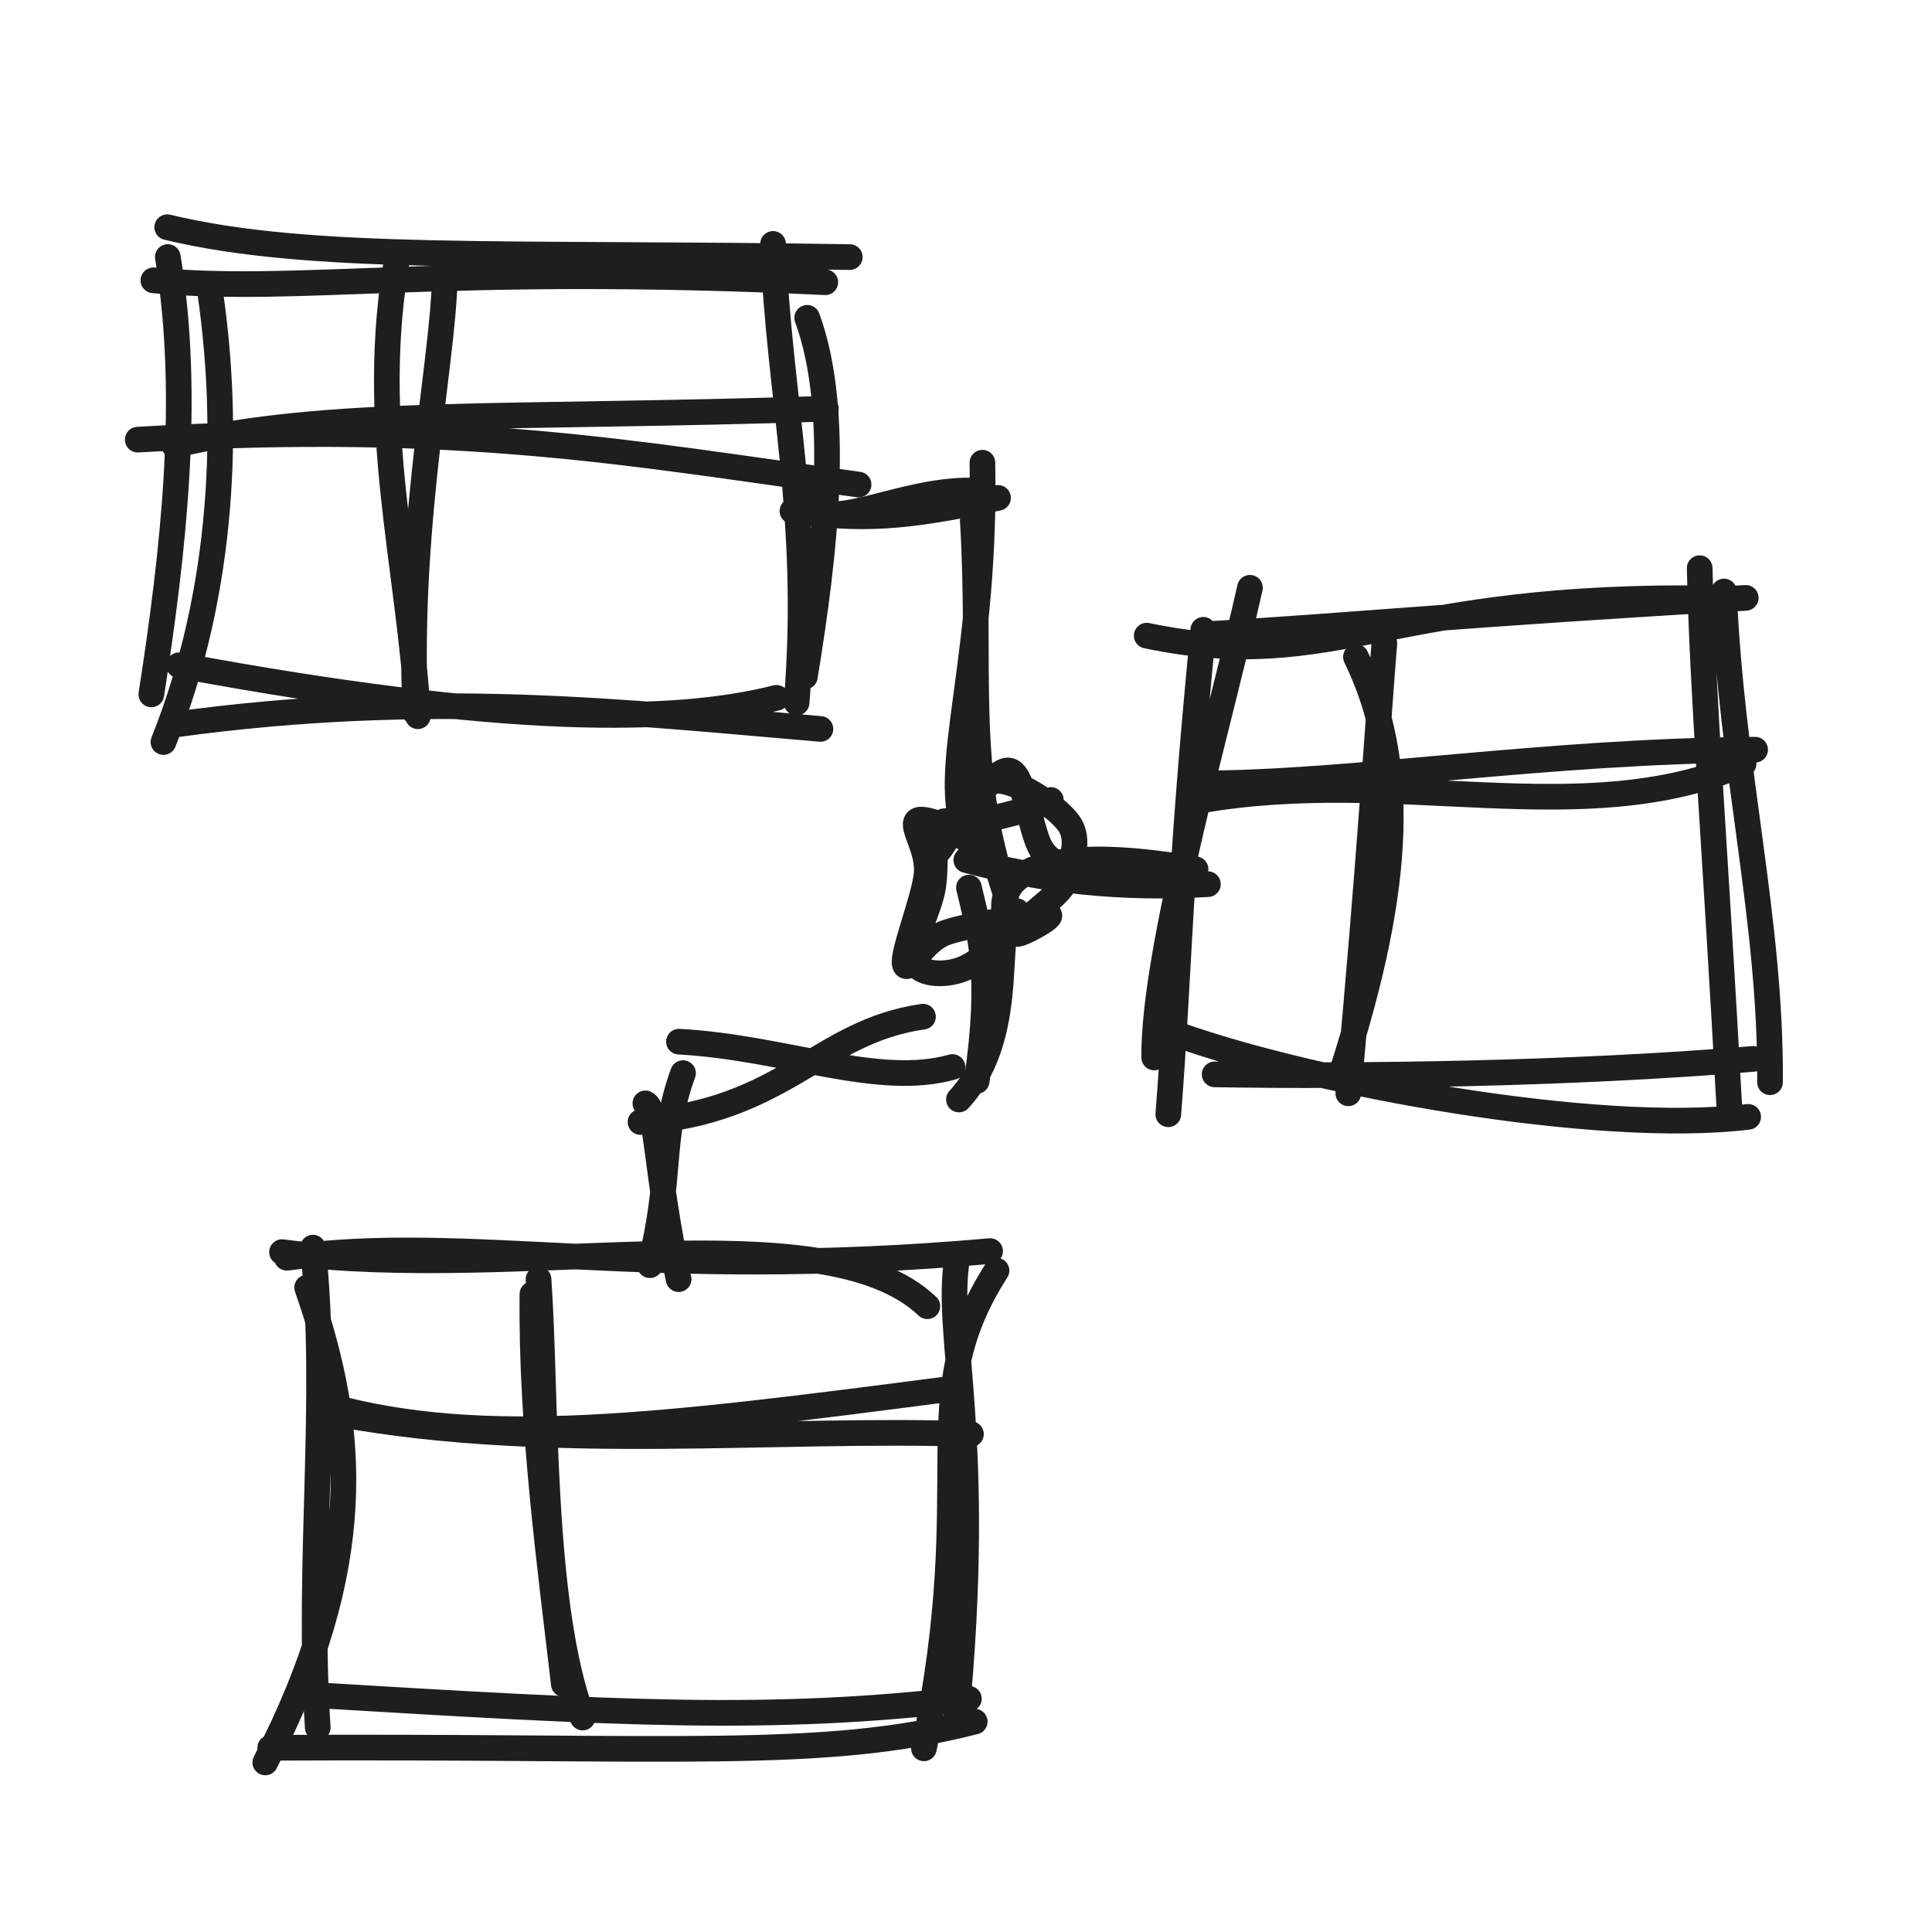
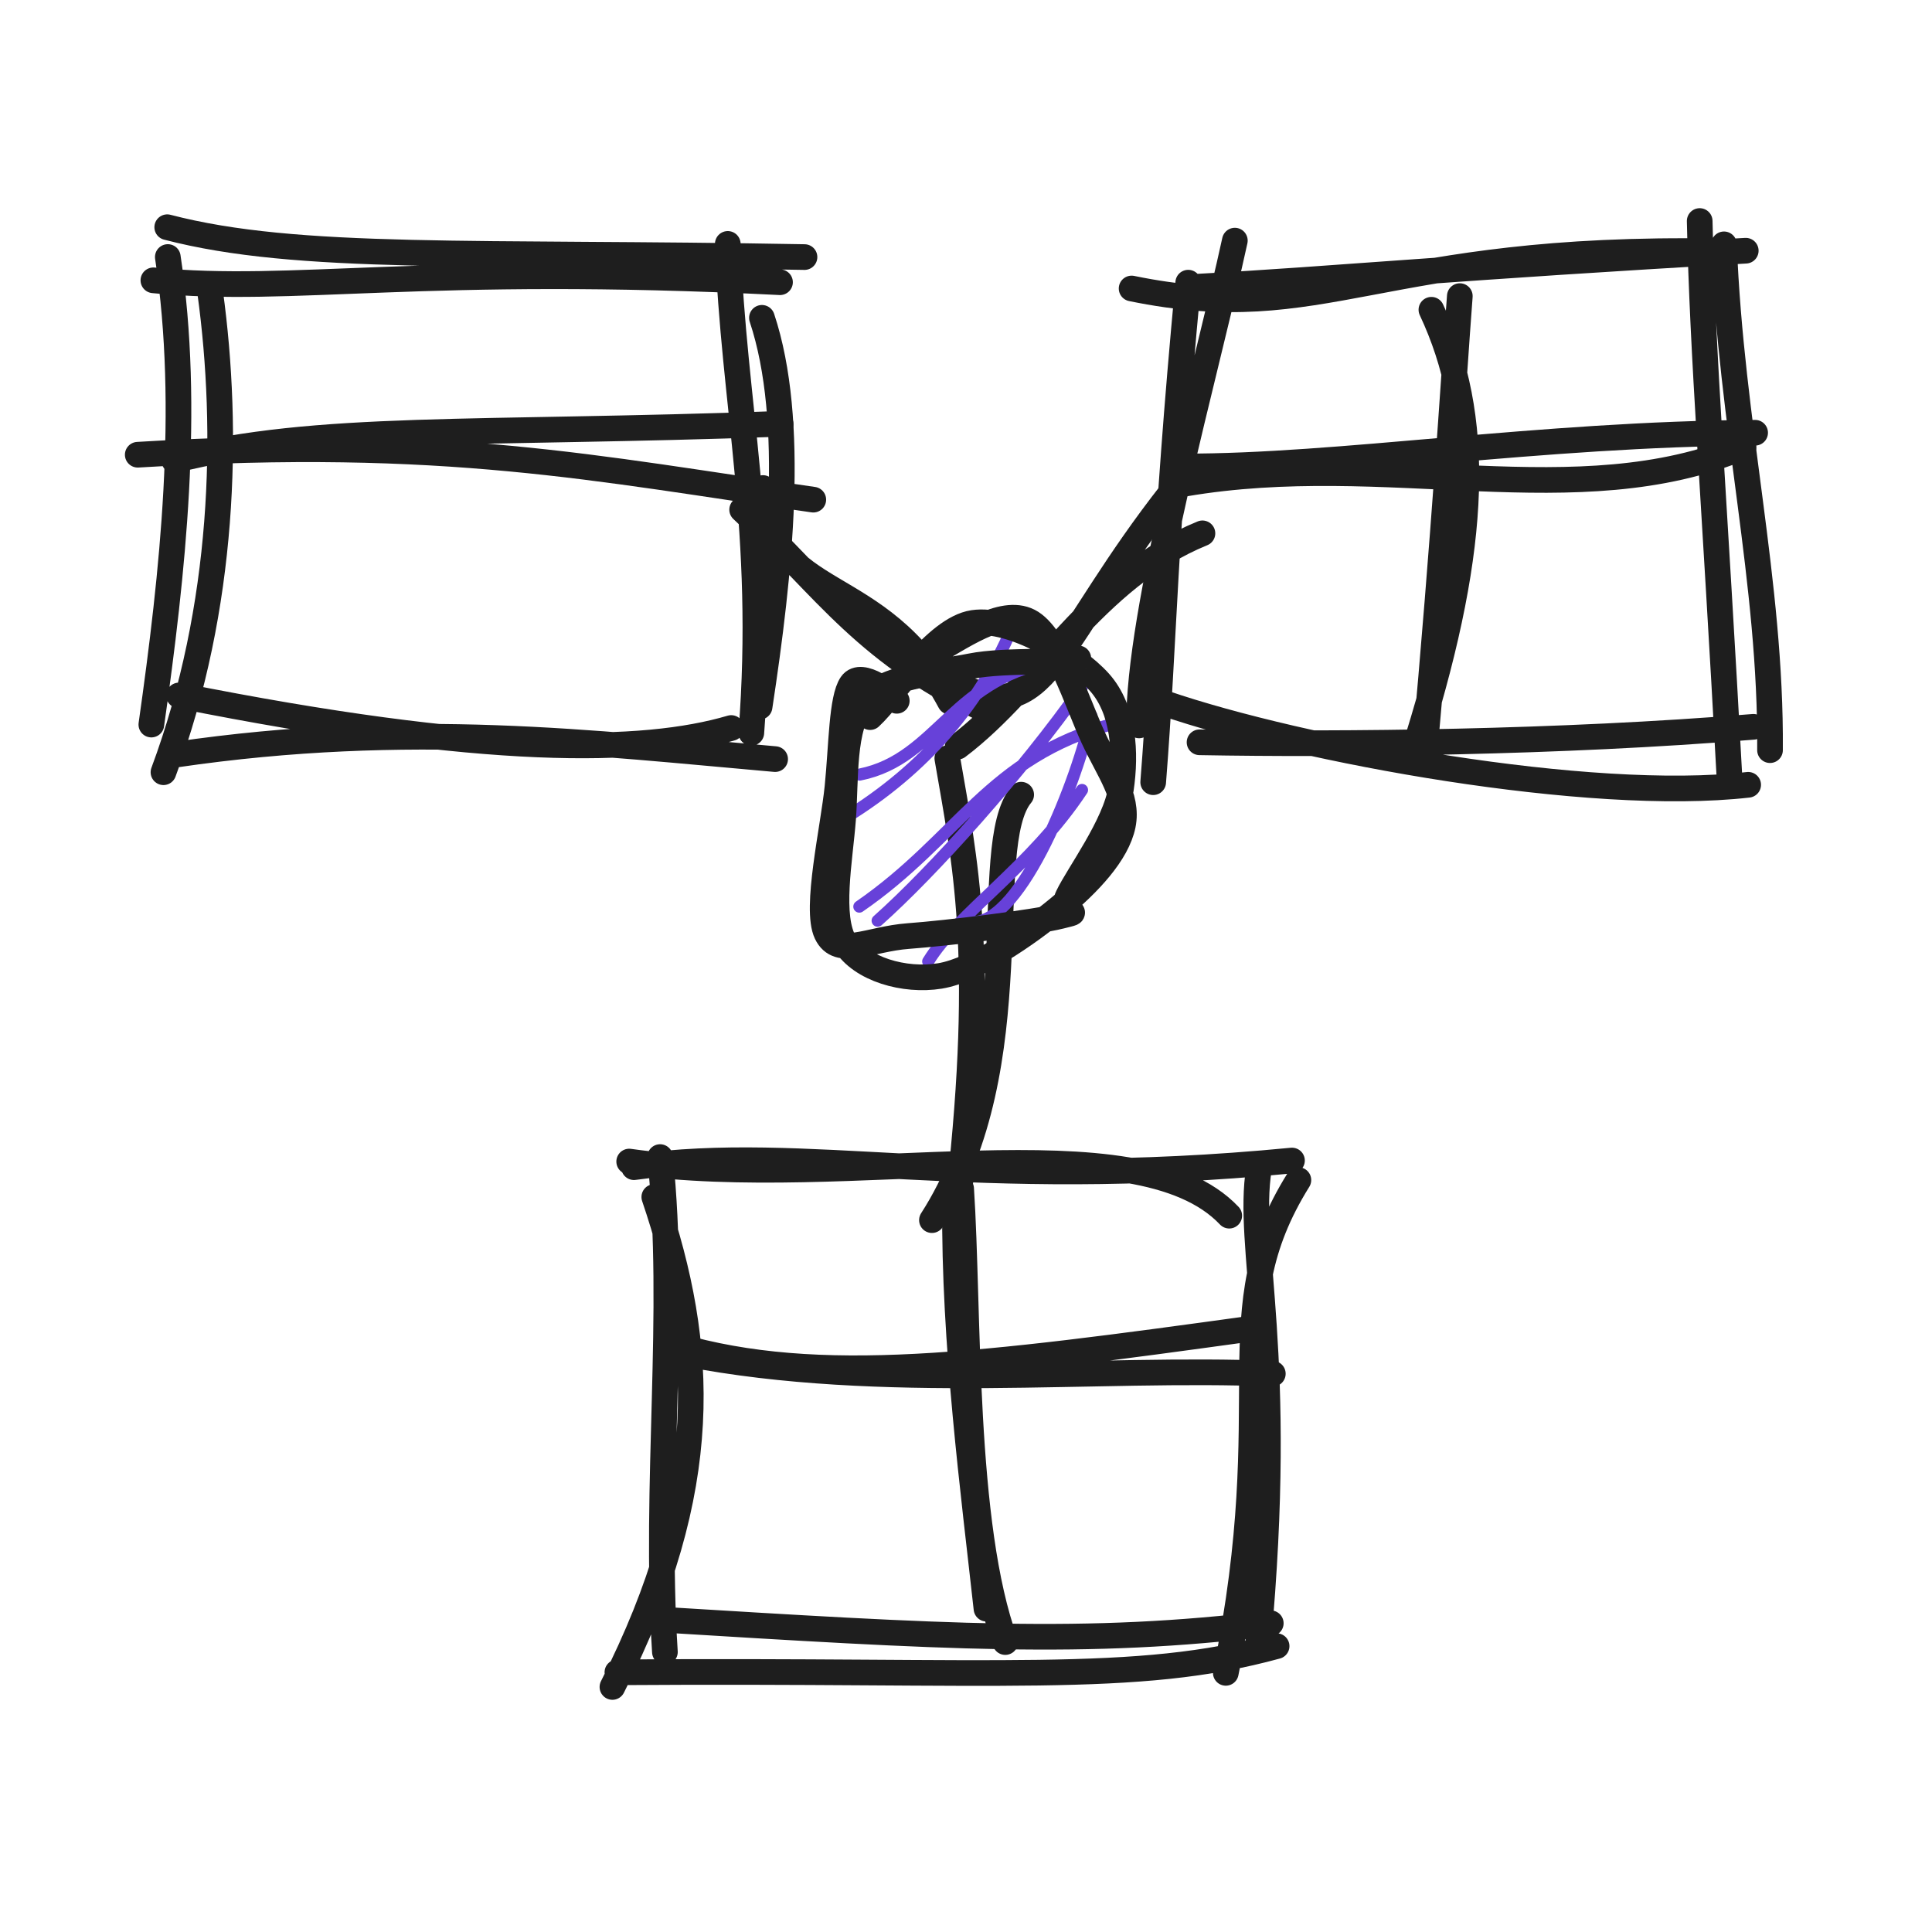
<svg xmlns="http://www.w3.org/2000/svg" width="128" height="128" viewBox="0 0 128 128" role="img">
-   <path d="M11.079 15.053 C20.649 17.351, 33.266 16.667, 56.3 17.032 M10.162 18.572 C20.097 19.488, 29.237 17.501, 54.678 18.698 M53.48 21.057 C55.75 27.247, 54.662 36.685, 53.325 44.824 M51.217 16.159 C51.58 26.251, 53.793 34.244, 52.777 46.552 M51.445 46.233 C44.798 47.922, 33.592 48.112, 11.859 44.075 M54.355 48.293 C41.512 47.207, 28.545 45.682, 11.624 47.998 M10.83 49.162 C14.91 38.97, 15.194 28.072, 13.927 19.385 M10.027 46.005 C11.48 36.632, 12.662 26.363, 11.118 17.028" stroke="#1e1e1e" stroke-width="1.7" fill="none" stroke-linecap="round" stroke-linejoin="round" />
-   <path d="M9.126 29.127 C30.669 27.876, 41.763 30.033, 56.883 32.104 M11.535 29.498 C21.825 27.075, 33.063 27.789, 54.717 27.08" stroke="#1e1e1e" stroke-width="1.7" fill="none" stroke-linecap="round" stroke-linejoin="round" />
-   <path d="M29.447 17.419 C29.716 22.423, 26.882 34.278, 27.522 47.214 M26.357 16.882 C24.322 27.986, 27.137 37.461, 27.686 47.452" stroke="#1e1e1e" stroke-width="1.7" fill="none" stroke-linecap="round" stroke-linejoin="round" />
-   <path d="M75.972 42.113 C88.591 44.743, 91.766 39.242, 113.898 39.656 M80.362 41.993 C89.064 41.492, 97.398 40.663, 115.661 39.61 M112.609 37.643 C112.807 46.307, 113.572 55.017, 114.606 73.949 M114.219 39.188 C114.675 50.805, 117.35 60.927, 117.268 71.7 M115.821 73.995 C105.633 75.217, 86.971 71.731, 78.125 68.581 M116.167 70.154 C103.728 71.194, 89.687 71.335, 80.473 71.179 M76.468 70.06 C76.409 62.87, 80.956 47.256, 82.812 38.942 M77.402 73.823 C78.142 64.441, 78.074 58.547, 79.723 41.727" stroke="#1e1e1e" stroke-width="1.7" fill="none" stroke-linecap="round" stroke-linejoin="round" />
-   <path d="M79.477 53.046 C92.575 50.743, 104.773 55.191, 115.515 50.607 M79.411 51.902 C89.301 51.923, 102.38 49.747, 116.282 49.67" stroke="#1e1e1e" stroke-width="1.7" fill="none" stroke-linecap="round" stroke-linejoin="round" />
-   <path d="M89.834 43.522 C93.151 50.354, 92.936 58.473, 88.92 70.97 M91.717 42.618 C91.248 48.35, 90.731 57.262, 89.328 72.433" stroke="#1e1e1e" stroke-width="1.7" fill="none" stroke-linecap="round" stroke-linejoin="round" />
-   <path d="M18.685 82.956 C34.496 85.032, 54.574 80.003, 61.44 86.541 M19.002 83.329 C31.25 81.684, 42.549 84.926, 65.597 82.888 M66.022 84.182 C60.522 92.732, 64.955 97.863, 61.212 115.831 M63.405 83.434 C62.584 88.511, 65.171 95.039, 63.346 113.925 M64.579 114.06 C54.451 116.654, 44.829 115.651, 17.904 115.794 M64.192 112.545 C51.041 114.097, 40.934 113.512, 20.357 112.276 M17.575 116.766 C24.232 103.901, 23.675 94.778, 20.349 85.304 M21.052 114.45 C20.326 103.636, 21.814 92.732, 20.733 82.659" stroke="#1e1e1e" stroke-width="1.7" fill="none" stroke-linecap="round" stroke-linejoin="round" />
-   <path d="M22.416 93.678 C36.486 96.25, 51.666 94.559, 64.328 95.013 M21.796 93.149 C32.021 95.958, 43.635 94.535, 62.901 92.023" stroke="#1e1e1e" stroke-width="1.7" fill="none" stroke-linecap="round" stroke-linejoin="round" />
-   <path d="M35.678 84.756 C36.224 92.369, 35.776 106.249, 38.602 113.791 M35.274 85.737 C35.17 94.585, 36.5 104.192, 37.356 111.578" stroke="#1e1e1e" stroke-width="1.7" fill="none" stroke-linecap="round" stroke-linejoin="round" />
-   <path d="M53.33 33 C54.302 35.713, 59.445 32.419, 64.365 32.497 M52.501 33.86 C57.125 34.446, 59.674 34.371, 66.121 32.986 M65.087 30.656 C65.376 45.408, 61.569 52.239, 64.657 56.561 M64.448 34.468 C65.049 44.271, 63.797 50.891, 66.665 59.335 M66.546 60.551 C66.074 57.175, 70.799 56.115, 79.21 57.591 M64.022 56.982 C69.129 58.362, 74.414 58.919, 80.027 58.577" stroke="#1e1e1e" stroke-width="1.7" fill="none" stroke-linecap="round" stroke-linejoin="round" />
-   <path d="M67.377 60.372 C65.411 60.754, 67.765 68.238, 63.533 72.844 M64.195 58.805 C64.891 61.825, 65.783 64.374, 64.71 71.622 M61.15 67.357 C54.22 68.355, 52.064 73.589, 42.436 74.338 M63.104 70.691 C58.146 72.098, 51.966 69.384, 44.983 69.014 M42.759 73.101 C43.529 73.408, 43.427 77.547, 44.96 84.747 M45.252 71.098 C43.669 75.451, 44.552 77.945, 43.057 83.823" stroke="#1e1e1e" stroke-width="1.7" fill="none" stroke-linecap="round" stroke-linejoin="round" />
-   <path d="M63.814 53.7 C64.873 52.935, 66.142 50.694, 66.989 51.092 C67.836 51.49, 68.289 54.911, 68.897 56.086 C69.504 57.26, 70.728 57.379, 70.635 58.139 C70.542 58.899, 69.48 59.636, 68.339 60.646 C67.199 61.656, 65.09 63.692, 63.792 64.197 C62.494 64.701, 60.885 64.558, 60.552 63.676 C60.219 62.794, 61.519 60.398, 61.796 58.903 C62.072 57.407, 61.781 55.431, 62.213 54.703 C62.646 53.975, 63.156 54.818, 64.39 54.534 C65.625 54.251, 69.124 53.457, 69.621 53.001 M61.981 56.575 C62.817 55.965, 64.203 52.096, 65.675 51.759 C67.147 51.421, 70.021 53.437, 70.813 54.549 C71.604 55.661, 70.999 57.22, 70.425 58.432 C69.852 59.644, 67.543 61.461, 67.372 61.823 C67.2 62.185, 70.177 60.61, 69.395 60.604 C68.612 60.597, 64.251 61.235, 62.677 61.784 C61.102 62.332, 60.16 64.547, 59.946 63.895 C59.732 63.244, 61.261 59.457, 61.394 57.873 C61.527 56.289, 60.362 54.801, 60.743 54.391 C61.125 53.981, 63.444 55.068, 63.68 55.413" stroke="#1e1e1e" stroke-width="1.7" fill="none" stroke-linecap="round" stroke-linejoin="round" />
+   <path d="M11.079 15.053 C19.744 17.315, 31.456 16.632, 53.3 17.032 M10.162 18.572 C19.462 19.487, 27.966 17.5, 51.678 18.698 M50.48 21.057 C52.756 27.903, 51.668 37.997, 50.325 46.824 M48.217 16.159 C48.592 26.764, 50.805 35.271, 49.777 48.552 M48.445 48.233 C42.619 49.949, 32.235 50.139, 11.859 46.075 M51.355 50.293 C39.336 49.242, 27.193 47.717, 11.624 49.998 M10.83 51.162 C14.901 40.215, 15.186 28.563, 13.927 19.385 M10.027 48.005 C11.45 37.977, 12.633 27.052, 11.118 17.028" stroke="#1e1e1e" stroke-width="1.7" fill="none" stroke-linecap="round" stroke-linejoin="round" />
+   <path d="M9.126 30.127 C29.533 28.89, 39.489 31.048, 53.883 33.104 M11.535 30.498 C21.033 28.106, 31.48 28.819, 51.717 28.08" stroke="#1e1e1e" stroke-width="1.7" fill="none" stroke-linecap="round" stroke-linejoin="round" />
+   <path d="M50 34 C50 34, 50 34, 50 34 M50 34 C50 34, 50 34, 50 34" stroke="#1e1e1e" stroke-width="1.7" fill="none" stroke-linecap="round" stroke-linejoin="round" />
+   <path d="M74.972 19.113 C87.806 21.748, 91.195 16.246, 113.898 16.656 M79.362 18.993 C88.298 18.504, 96.866 17.676, 115.661 16.61 M112.609 14.643 C112.799 23.591, 113.563 32.585, 114.606 51.949 M114.219 16.188 C114.68 28.119, 117.355 38.555, 117.268 49.7 M115.821 51.995 C105.281 53.198, 86.267 49.711, 77.125 46.581 M116.167 48.154 C103.362 49.208, 88.955 49.349, 79.473 49.179 M75.468 48.06 C75.398 40.502, 79.945 24.522, 81.812 15.942 M76.402 51.823 C77.157 42.228, 77.089 36.123, 78.723 18.727" stroke="#1e1e1e" stroke-width="1.7" fill="none" stroke-linecap="round" stroke-linejoin="round" />
+   <path d="M78.477 32.046 C91.914 29.76, 104.45 34.208, 115.515 29.607 M78.411 30.902 C88.613 30.933, 102.004 28.757, 116.282 28.67" stroke="#1e1e1e" stroke-width="1.7" fill="none" stroke-linecap="round" stroke-linejoin="round" />
+   <path d="M94.834 20.522 C98.161 27.604, 97.945 35.972, 93.92 48.97 M96.717 19.618 C96.263 25.599, 95.747 34.761, 94.328 50.433" stroke="#1e1e1e" stroke-width="1.7" fill="none" stroke-linecap="round" stroke-linejoin="round" />
+   <path d="M41.685 76.956 C56.341 79.039, 75.264 74.009, 81.44 80.541 M42.002 77.329 C53.525 75.729, 64.098 78.971, 85.597 76.888 M86.022 78.182 C80.507 87.027, 84.941 92.452, 81.212 110.831 M83.405 77.434 C82.566 82.714, 85.152 89.445, 83.346 108.925 M84.579 109.06 C75.246 111.617, 66.42 110.614, 40.904 110.794 M84.192 107.545 C71.906 109.042, 62.664 108.457, 43.357 107.276 M40.575 111.766 C47.252 98.594, 46.695 89.164, 43.349 79.304 M44.052 109.45 C43.336 98.265, 44.824 86.989, 43.733 76.659" stroke="#1e1e1e" stroke-width="1.7" fill="none" stroke-linecap="round" stroke-linejoin="round" />
+   <path d="M45.416 89.678 C58.494 92.217, 72.683 90.526, 84.328 91.013 M44.796 89.149 C54.247 91.904, 65.085 90.48, 82.901 88.023" stroke="#1e1e1e" stroke-width="1.7" fill="none" stroke-linecap="round" stroke-linejoin="round" />
+   <path d="M63.678 78.756 C64.206 86.759, 63.759 101.029, 66.602 108.791 M63.274 79.737 C63.186 88.966, 64.516 98.953, 65.356 106.578" stroke="#1e1e1e" stroke-width="1.7" fill="none" stroke-linecap="round" stroke-linejoin="round" />
+   <path d="M50.55 32.333 C50.895 40.075, 58.227 37.685, 62.942 46.495 M49.169 33.767 C54.816 39.063, 57.301 43.345, 65.869 47.31 M64.087 45.656 C69.384 47.979, 70.122 42.149, 77.657 32.561 M63.448 49.468 C68.772 45.449, 72.477 38.261, 79.665 35.335" stroke="#1e1e1e" stroke-width="1.7" fill="none" stroke-linecap="round" stroke-linejoin="round" />
+   <path d="M67.656 52.65 C64.801 56.098, 68.421 70.472, 61.743 80.837 M62.762 50.239 C63.931 57.042, 65.303 63.121, 63.553 78.957" stroke="#1e1e1e" stroke-width="1.7" fill="none" stroke-linecap="round" stroke-linejoin="round" />
+   <path d="M56.906 46.818 C56.906 46.818, 56.906 46.818, 56.906 46.818 M56.906 46.818 C56.906 46.818, 56.906 46.818, 56.906 46.818 M56.957 51.319 C62.204 50.274, 63.113 44.722, 70.294 43.729 M56.512 53.862 C61.565 50.633, 65.38 46.133, 67.455 40.577 M56.933 60.066 C63.489 55.553, 65.533 50.191, 73.673 47.975 M58.145 60.998 C61.767 57.776, 67.699 51.182, 71.675 45.525 M64.38 61.101 C67.727 61.238, 71.454 51.454, 72.301 47.419 M61.495 63.698 C63.491 60.448, 68.272 57.495, 71.687 52.337" stroke="#6741d9" stroke-width="0.8" fill="none" stroke-linecap="round" stroke-linejoin="round" />
+   <path d="M61.622 43.367 C63.645 42.265, 66.365 40.242, 68.166 41.157 C69.966 42.072, 71.385 46.607, 72.424 48.858 C73.462 51.108, 74.781 52.769, 74.394 54.66 C74.007 56.551, 72.124 58.538, 70.103 60.205 C68.082 61.872, 64.621 64.279, 62.268 64.66 C59.915 65.04, 57.054 64.217, 55.985 62.487 C54.916 60.757, 55.651 56.948, 55.855 54.279 C56.059 51.609, 55.8 48.158, 57.21 46.468 C58.621 44.778, 61.947 44.612, 64.319 44.138 C66.691 43.663, 70.96 43.985, 71.442 43.62 M57.648 47.511 C59.187 46.097, 61.944 41.654, 64.476 41.269 C67.009 40.884, 71.21 43.37, 72.842 45.202 C74.473 47.034, 74.612 49.9, 74.264 52.262 C73.916 54.625, 71.421 57.973, 70.756 59.377 C70.091 60.781, 72.038 60.247, 70.274 60.687 C68.509 61.127, 62.756 61.827, 60.17 62.017 C57.585 62.208, 55.54 63.478, 54.759 61.831 C53.979 60.184, 55.211 54.887, 55.486 52.136 C55.761 49.385, 55.756 46.278, 56.411 45.327 C57.066 44.376, 59.122 46.018, 59.414 46.43" stroke="#1e1e1e" stroke-width="1.7" fill="none" stroke-linecap="round" stroke-linejoin="round" />
</svg>
